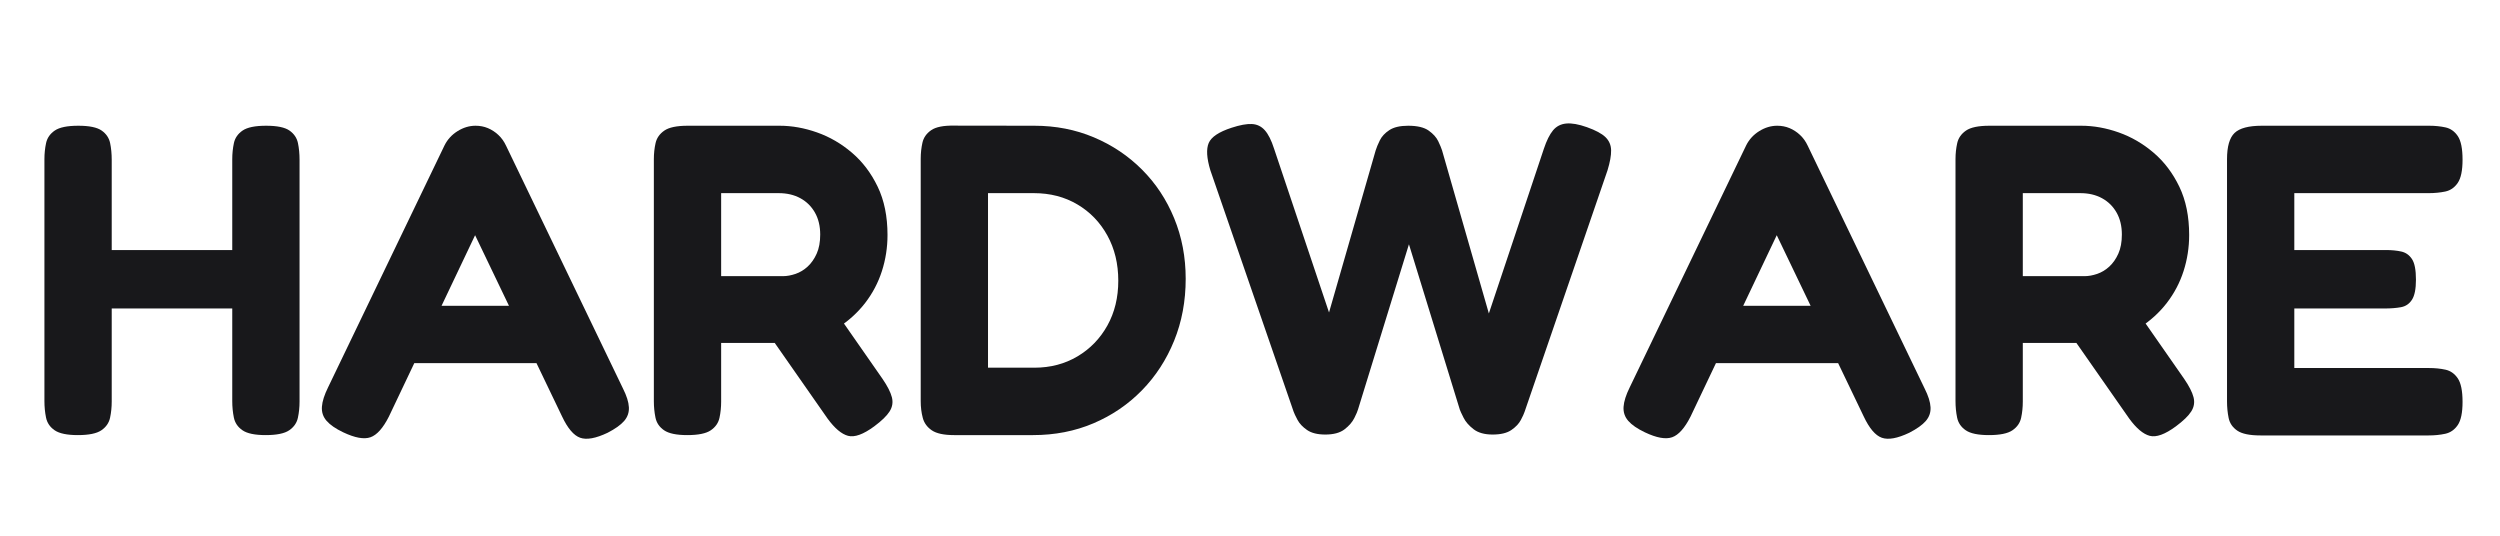
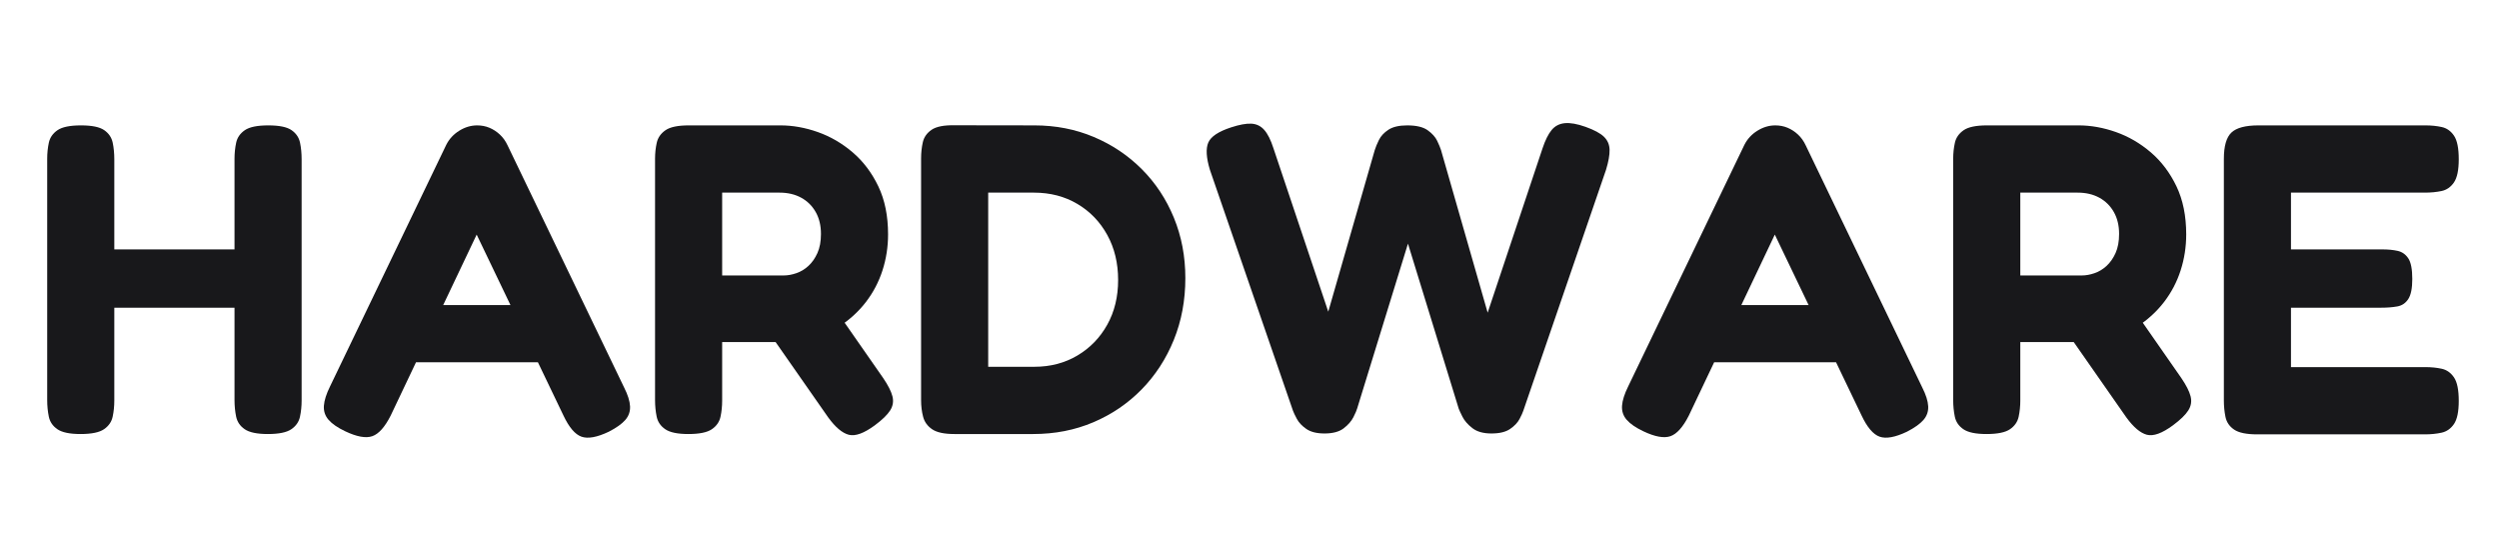
- <svg xmlns="http://www.w3.org/2000/svg" width="112" height="24" viewBox="0 0 111.64 24.2" role="img" aria-label="Hardware">
+ <svg xmlns="http://www.w3.org/2000/svg" width="145" height="31" viewBox="0 0 144.83 31.46" role="img" aria-label="Hardware">
  <g fill="#18181b">
-     <path transform="translate(0.50,19.48) scale(0.02,-0.02)" d="M542.75 -8.75Q506.25 -8.75 490.375 2.125Q474.5 13 470.875 30.875Q467.25 48.75 467.25 68V614.25Q467.25 633.5 471.0 650.875Q474.75 668.25 490.625 679.125Q506.5 690 543.75 690Q581 690 596.5 679.125Q612 668.25 615.625 650.875Q619.25 633.5 619.25 613.25V67Q619.25 47.75 615.5 30.375Q611.75 13 595.875 2.125Q580 -8.75 542.75 -8.75ZM118.5 -8.75Q82 -8.75 66.125 2.125Q50.25 13 46.625 30.875Q43 48.75 43 68V614.25Q43 633.5 46.75 650.875Q50.5 668.25 66.375 679.125Q82.25 690 119.5 690Q156.75 690 172.25 679.125Q187.75 668.25 191.375 650.875Q195 633.5 195 613.25V67Q195 47.75 191.25 30.375Q187.5 13 171.625 2.125Q155.75 -8.75 118.5 -8.75ZM170.75 277.25V409.25H483.25L483 277.25Z" />
-     <path transform="translate(13.74,19.48) scale(0.02,-0.02)" d="M687.75 96.5Q700.25 71.75 701.125 54.125Q702 36.5 690.375 23.125Q678.75 9.75 653 -3.5Q613 -22.5 591.125 -14.75Q569.25 -7 550.25 33.25L353.75 442.75L159 33Q139.25 -6 117.375 -13.625Q95.5 -21.25 56 -2.5Q30.25 9.75 18.375 23.375Q6.5 37 7.75 55.25Q9 73.5 21.75 99.25L284.75 645.75Q294.75 665.75 314.25 677.875Q333.75 690 354.75 690Q369.75 690 382.625 684.625Q395.5 679.25 406.25 669.25Q417 659.25 423.75 644.75ZM185.75 153.75 247.75 283.25H461L522.75 153.75Z" />
-     <path transform="translate(27.92,19.48) scale(0.02,-0.02)" d="M124 -8.75Q87.5 -8.75 71.625 2.125Q55.75 13 52.125 30.875Q48.5 48.75 48.5 68V614.5Q48.5 633.5 52.375 650.75Q56.25 668 72.125 679.0Q88 690 125 690H332.5Q374.25 690 417.125 674.875Q460 659.75 496.0 629.0Q532 598.25 554.125 552.125Q576.25 506 576.25 443.25Q576.25 401 563.625 361.75Q551 322.5 525.875 289.875Q500.75 257.25 464.0 233.625Q427.25 210 378.75 199.5H200.5V67Q200.5 47.75 196.75 30.375Q193 13 177.125 2.125Q161.25 -8.75 124 -8.75ZM546.25 11Q509.25 -16.25 487.125 -10.375Q465 -4.5 440.75 28.75L264.75 280.75L436.25 303L565 118.25Q581.75 93.75 586.125 76.75Q590.5 59.75 581.0 44.75Q571.5 29.75 546.25 11ZM200.5 350.25H340Q353.5 350.25 368.5 355.375Q383.5 360.5 395.875 371.875Q408.25 383.25 416.25 401.0Q424.25 418.75 424.25 444.25Q424.25 472.75 412.375 493.75Q400.5 514.75 379.5 526.25Q358.5 537.75 330.5 537.75H200.5Z" />
-     <path transform="translate(40.14,19.48) scale(0.02,-0.02)" d="M115.75 -8.75Q81.25 -8.75 65.375 2.0Q49.5 12.75 44.875 30.25Q40.25 47.75 40.25 68V615.25Q40.25 634.25 44.125 651.625Q48 669 64.0 680.0Q80 691 116.75 690.25L297 690Q369 690 431.125 663.875Q493.25 637.75 540.0 591.0Q586.75 544.25 612.75 481.0Q638.75 417.75 638.75 344.25Q638.75 268.75 612.625 204.375Q586.5 140 539.75 92.25Q493 44.5 430.375 17.875Q367.75 -8.75 294 -8.75ZM192.25 143.5H297Q351.25 143.5 394.25 169.0Q437.25 194.5 461.875 238.75Q486.5 283 486.5 340Q486.5 397.25 461.875 442.0Q437.25 486.75 394.125 512.25Q351 537.75 296 537.75H192.25Z" />
-     <path transform="translate(53.48,19.48) scale(0.02,-0.02)" d="M287 -7.5Q260.75 -7.5 245.875 2.75Q231 13 224.25 25.75Q217.5 38.5 215.5 44.25L27.5 589.25Q15 630.5 23.75 651.0Q32.5 671.5 75.5 685.5Q103.75 694.75 121.25 693.875Q138.75 693 150.5 679.75Q162.25 666.5 171.25 638.5L295.5 268.25L400.75 634Q403.75 643.75 410.25 657.0Q416.75 670.25 431.75 680.125Q446.75 690 474.25 690Q505.25 690 520.625 679.0Q536 668 542.125 655.125Q548.25 642.25 550.75 634.5L656.5 266L780.75 638Q790 665.75 801.375 679.5Q812.75 693.25 831.25 695.0Q849.75 696.75 878 686.75Q907.5 676.25 919.875 664.25Q932.25 652.25 932.625 634.625Q933 617 924.5 589.25L737.25 44Q735.25 37.75 728.75 25.375Q722.25 13 707.375 2.75Q692.5 -7.5 665 -7.5Q637.5 -7.5 621.875 4.625Q606.25 16.75 599.375 30.5Q592.5 44.25 591 48.5L476 422.25L361 49.25Q359.5 43.5 352.625 29.75Q345.75 16 330.5 4.25Q315.25 -7.5 287 -7.5Z" />
-     <path transform="translate(72.54,19.48) scale(0.02,-0.02)" d="M687.75 96.5Q700.25 71.75 701.125 54.125Q702 36.5 690.375 23.125Q678.75 9.75 653 -3.5Q613 -22.5 591.125 -14.75Q569.25 -7 550.25 33.25L353.75 442.75L159 33Q139.25 -6 117.375 -13.625Q95.5 -21.25 56 -2.5Q30.25 9.75 18.375 23.375Q6.5 37 7.75 55.25Q9 73.5 21.75 99.25L284.75 645.75Q294.75 665.75 314.25 677.875Q333.75 690 354.75 690Q369.75 690 382.625 684.625Q395.5 679.25 406.25 669.25Q417 659.25 423.75 644.75ZM185.75 153.75 247.75 283.25H461L522.75 153.75Z" />
-     <path transform="translate(86.72,19.48) scale(0.02,-0.02)" d="M124 -8.75Q87.5 -8.75 71.625 2.125Q55.75 13 52.125 30.875Q48.5 48.75 48.5 68V614.5Q48.5 633.5 52.375 650.75Q56.25 668 72.125 679.0Q88 690 125 690H332.5Q374.25 690 417.125 674.875Q460 659.75 496.0 629.0Q532 598.25 554.125 552.125Q576.25 506 576.25 443.25Q576.25 401 563.625 361.75Q551 322.5 525.875 289.875Q500.75 257.25 464.0 233.625Q427.25 210 378.75 199.5H200.5V67Q200.5 47.75 196.75 30.375Q193 13 177.125 2.125Q161.25 -8.75 124 -8.75ZM546.25 11Q509.25 -16.25 487.125 -10.375Q465 -4.5 440.75 28.75L264.75 280.75L436.25 303L565 118.25Q581.75 93.75 586.125 76.75Q590.5 59.75 581.0 44.75Q571.5 29.75 546.25 11ZM200.5 350.25H340Q353.5 350.25 368.5 355.375Q383.5 360.5 395.875 371.875Q408.25 383.25 416.25 401.0Q424.25 418.75 424.25 444.25Q424.25 472.75 412.375 493.75Q400.5 514.75 379.5 526.25Q358.5 537.75 330.5 537.75H200.5Z" />
-     <path transform="translate(98.94,19.48) scale(0.02,-0.02)" d="M126.25 -9.5Q89.75 -9.5 73.875 1.375Q58 12.25 54.375 30.125Q50.75 48 50.75 67.25V614.25Q50.75 657.5 67.875 673.75Q85 690 129.25 690H507.25Q527.25 690 544.25 686.25Q561.25 682.5 572.0 666.625Q582.75 650.75 582.75 613.25Q582.75 576.75 571.875 560.875Q561 545 543.625 541.375Q526.25 537.75 506.25 537.75H202.75V409.25H409.25Q429.25 409.25 444.375 405.875Q459.5 402.5 468.5 388.875Q477.5 375.25 477.5 342.25Q477.5 311 468.5 297.0Q459.5 283 443.5 280.125Q427.5 277.25 407.25 277.25H202.75V142.75H507.25Q527.25 142.75 544.25 139.0Q561.25 135.25 572.0 119.375Q582.75 103.5 582.75 66.25Q582.75 29.75 571.875 13.875Q561 -2 543.625 -5.75Q526.25 -9.5 506.25 -9.5Z" />
+     <path transform="translate(0.50,25.32) scale(0.026,-0.026)" d="M542.75 -8.75Q506.25 -8.75 490.375 2.125Q474.5 13 470.875 30.875Q467.25 48.75 467.25 68V614.25Q467.25 633.5 471.0 650.875Q474.75 668.25 490.625 679.125Q506.5 690 543.75 690Q581 690 596.5 679.125Q612 668.25 615.625 650.875Q619.25 633.5 619.25 613.25V67Q619.25 47.75 615.5 30.375Q611.75 13 595.875 2.125Q580 -8.75 542.75 -8.75ZM118.5 -8.75Q82 -8.75 66.125 2.125Q50.25 13 46.625 30.875Q43 48.75 43 68V614.25Q43 633.5 46.75 650.875Q50.5 668.25 66.375 679.125Q82.25 690 119.5 690Q156.75 690 172.25 679.125Q187.75 668.25 191.375 650.875Q195 633.5 195 613.25V67Q195 47.75 191.25 30.375Q187.5 13 171.625 2.125Q155.75 -8.75 118.5 -8.75ZM170.75 277.25V409.25H483.25L483 277.25Z" />
+     <path transform="translate(17.71,25.32) scale(0.026,-0.026)" d="M687.75 96.5Q700.25 71.75 701.125 54.125Q702 36.5 690.375 23.125Q678.75 9.75 653 -3.5Q613 -22.5 591.125 -14.75Q569.25 -7 550.25 33.25L353.75 442.75L159 33Q139.25 -6 117.375 -13.625Q95.5 -21.25 56 -2.5Q30.25 9.75 18.375 23.375Q6.5 37 7.75 55.25Q9 73.5 21.75 99.25L284.75 645.75Q294.75 665.75 314.25 677.875Q333.75 690 354.75 690Q369.75 690 382.625 684.625Q395.5 679.25 406.25 669.25Q417 659.25 423.75 644.75ZM185.75 153.75 247.75 283.25H461L522.75 153.75Z" />
+     <path transform="translate(36.15,25.32) scale(0.026,-0.026)" d="M124 -8.75Q87.5 -8.75 71.625 2.125Q55.75 13 52.125 30.875Q48.5 48.75 48.5 68V614.5Q48.5 633.5 52.375 650.75Q56.25 668 72.125 679.0Q88 690 125 690H332.5Q374.25 690 417.125 674.875Q460 659.75 496.0 629.0Q532 598.25 554.125 552.125Q576.25 506 576.25 443.25Q576.25 401 563.625 361.75Q551 322.5 525.875 289.875Q500.75 257.25 464.0 233.625Q427.25 210 378.75 199.5H200.5V67Q200.5 47.75 196.75 30.375Q193 13 177.125 2.125Q161.25 -8.75 124 -8.75ZM546.25 11Q509.25 -16.25 487.125 -10.375Q465 -4.5 440.75 28.75L264.75 280.75L436.25 303L565 118.25Q581.75 93.75 586.125 76.75Q590.5 59.75 581.0 44.75Q571.5 29.75 546.25 11ZM200.5 350.25H340Q353.5 350.25 368.5 355.375Q383.5 360.5 395.875 371.875Q408.25 383.25 416.25 401.0Q424.25 418.75 424.25 444.25Q424.25 472.75 412.375 493.75Q400.5 514.75 379.5 526.25Q358.5 537.75 330.5 537.75H200.5Z" />
+     <path transform="translate(52.03,25.32) scale(0.026,-0.026)" d="M115.75 -8.75Q81.25 -8.75 65.375 2.0Q49.5 12.75 44.875 30.25Q40.25 47.75 40.25 68V615.25Q40.25 634.25 44.125 651.625Q48 669 64.0 680.0Q80 691 116.75 690.25L297 690Q369 690 431.125 663.875Q493.25 637.75 540.0 591.0Q586.75 544.25 612.75 481.0Q638.75 417.75 638.75 344.25Q638.75 268.75 612.625 204.375Q586.5 140 539.75 92.25Q493 44.5 430.375 17.875Q367.75 -8.75 294 -8.75ZM192.25 143.5H297Q351.25 143.5 394.25 169.0Q437.25 194.5 461.875 238.75Q486.5 283 486.5 340Q486.5 397.25 461.875 442.0Q437.25 486.75 394.125 512.25Q351 537.75 296 537.75H192.25Z" />
+     <path transform="translate(69.37,25.32) scale(0.026,-0.026)" d="M287 -7.5Q260.75 -7.5 245.875 2.75Q231 13 224.25 25.75Q217.5 38.5 215.5 44.25L27.5 589.25Q15 630.5 23.75 651.0Q32.5 671.5 75.5 685.5Q103.75 694.75 121.25 693.875Q138.75 693 150.5 679.75Q162.25 666.5 171.25 638.5L295.5 268.25L400.75 634Q403.75 643.75 410.25 657.0Q416.75 670.25 431.75 680.125Q446.75 690 474.25 690Q505.25 690 520.625 679.0Q536 668 542.125 655.125Q548.25 642.25 550.75 634.5L656.5 266L780.75 638Q790 665.75 801.375 679.5Q812.75 693.25 831.25 695.0Q849.75 696.75 878 686.75Q907.5 676.25 919.875 664.25Q932.25 652.25 932.625 634.625Q933 617 924.5 589.25L737.25 44Q735.25 37.75 728.75 25.375Q722.25 13 707.375 2.75Q692.5 -7.5 665 -7.5Q637.5 -7.5 621.875 4.625Q606.25 16.75 599.375 30.5Q592.5 44.25 591 48.5L476 422.25L361 49.25Q359.5 43.5 352.625 29.75Q345.75 16 330.5 4.25Q315.25 -7.5 287 -7.5Z" />
+     <path transform="translate(94.15,25.32) scale(0.026,-0.026)" d="M687.75 96.5Q700.25 71.75 701.125 54.125Q702 36.5 690.375 23.125Q678.75 9.75 653 -3.5Q613 -22.5 591.125 -14.75Q569.25 -7 550.25 33.25L353.75 442.75L159 33Q139.25 -6 117.375 -13.625Q95.5 -21.25 56 -2.5Q30.25 9.75 18.375 23.375Q6.5 37 7.75 55.25Q9 73.5 21.75 99.25L284.75 645.75Q294.75 665.75 314.25 677.875Q333.75 690 354.75 690Q369.75 690 382.625 684.625Q395.5 679.25 406.25 669.25Q417 659.25 423.75 644.75ZM185.75 153.75 247.75 283.25H461L522.75 153.75Z" />
+     <path transform="translate(112.59,25.32) scale(0.026,-0.026)" d="M124 -8.75Q87.5 -8.75 71.625 2.125Q55.75 13 52.125 30.875Q48.5 48.75 48.5 68V614.5Q48.5 633.5 52.375 650.75Q56.25 668 72.125 679.0Q88 690 125 690H332.5Q374.25 690 417.125 674.875Q460 659.75 496.0 629.0Q532 598.25 554.125 552.125Q576.25 506 576.25 443.25Q576.25 401 563.625 361.75Q551 322.5 525.875 289.875Q500.75 257.25 464.0 233.625Q427.25 210 378.75 199.5H200.5V67Q200.5 47.75 196.75 30.375Q193 13 177.125 2.125Q161.25 -8.75 124 -8.75ZM546.25 11Q509.25 -16.25 487.125 -10.375Q465 -4.5 440.75 28.75L264.75 280.75L436.25 303L565 118.25Q581.75 93.75 586.125 76.75Q590.5 59.75 581.0 44.75Q571.5 29.75 546.25 11ZM200.5 350.25H340Q353.5 350.25 368.5 355.375Q383.5 360.5 395.875 371.875Q408.25 383.25 416.25 401.0Q424.25 418.75 424.25 444.25Q424.25 472.75 412.375 493.75Q400.5 514.75 379.5 526.25Q358.5 537.75 330.5 537.75H200.5Z" />
+     <path transform="translate(128.47,25.32) scale(0.026,-0.026)" d="M126.25 -9.5Q89.75 -9.5 73.875 1.375Q58 12.25 54.375 30.125Q50.75 48 50.75 67.25V614.25Q50.75 657.5 67.875 673.75Q85 690 129.25 690H507.25Q527.25 690 544.25 686.25Q561.25 682.5 572.0 666.625Q582.75 650.75 582.75 613.25Q582.75 576.75 571.875 560.875Q561 545 543.625 541.375Q526.25 537.75 506.25 537.75H202.75V409.25H409.25Q429.25 409.25 444.375 405.875Q459.5 402.5 468.5 388.875Q477.5 375.25 477.5 342.25Q477.5 311 468.5 297.0Q459.5 283 443.5 280.125Q427.5 277.25 407.25 277.25H202.75V142.75H507.25Q527.25 142.75 544.25 139.0Q561.25 135.25 572.0 119.375Q582.75 103.5 582.75 66.25Q582.75 29.75 571.875 13.875Q561 -2 543.625 -5.75Q526.25 -9.5 506.25 -9.5Z" />
  </g>
</svg>
